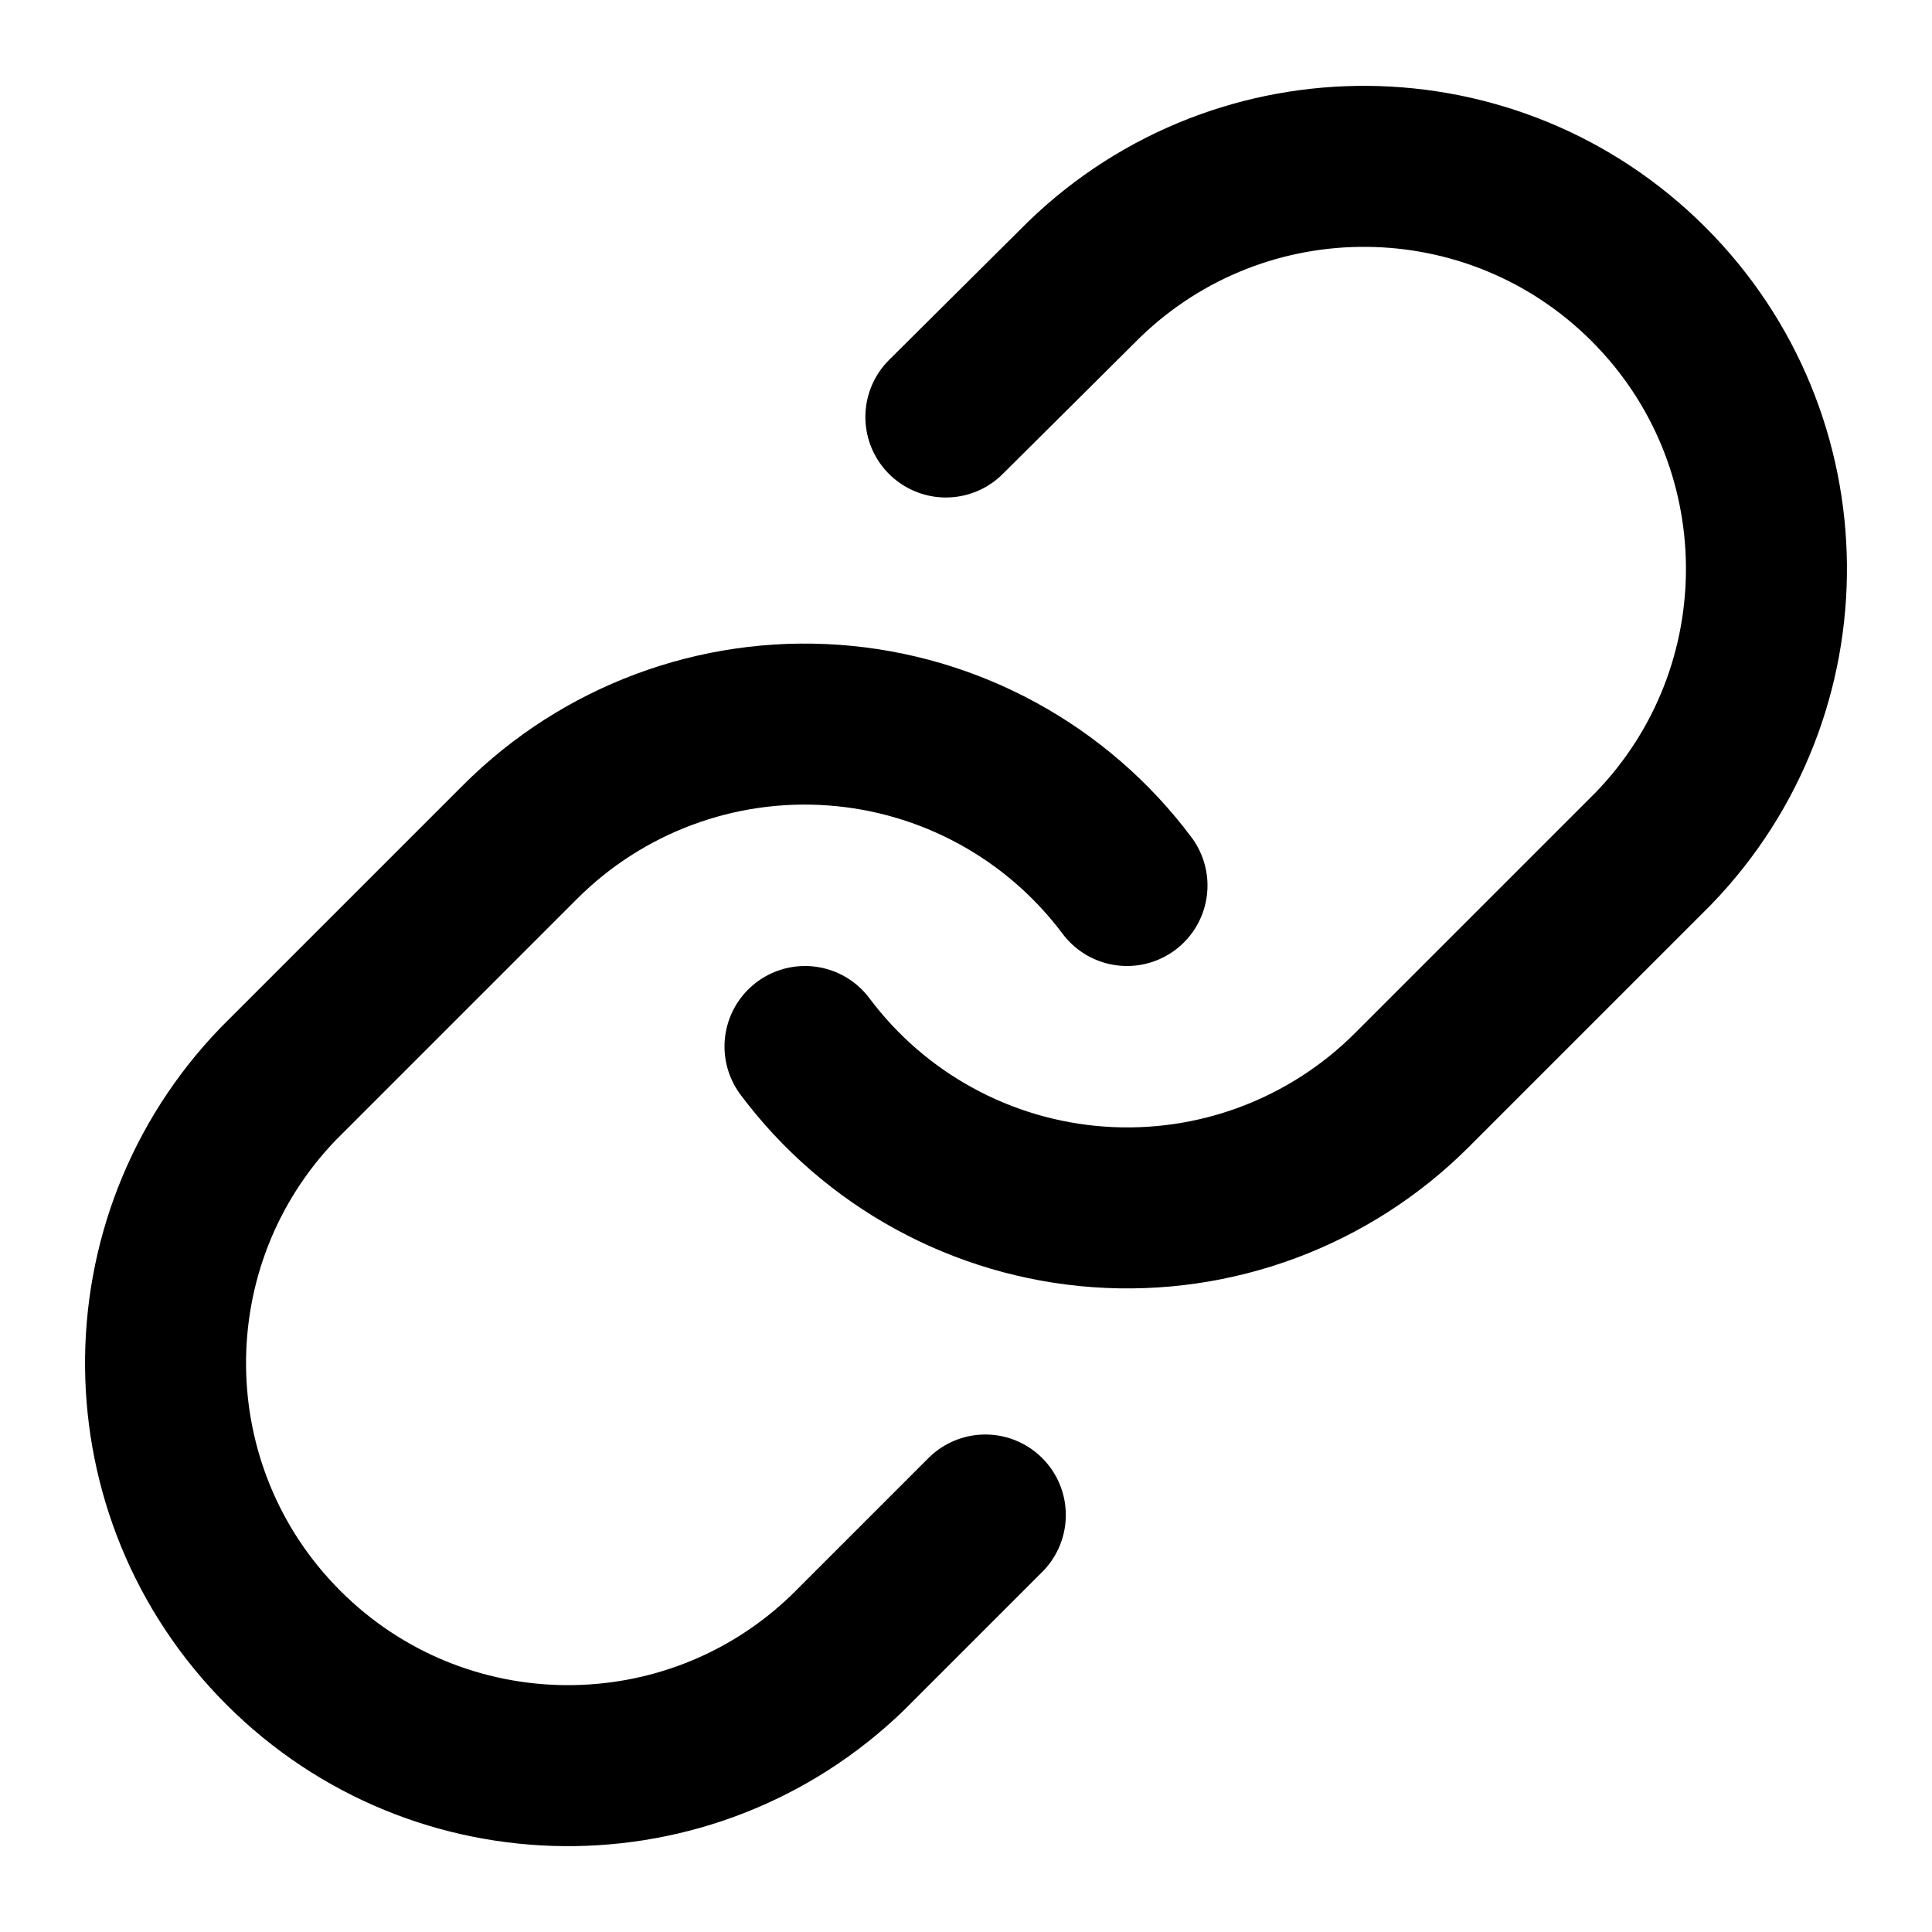
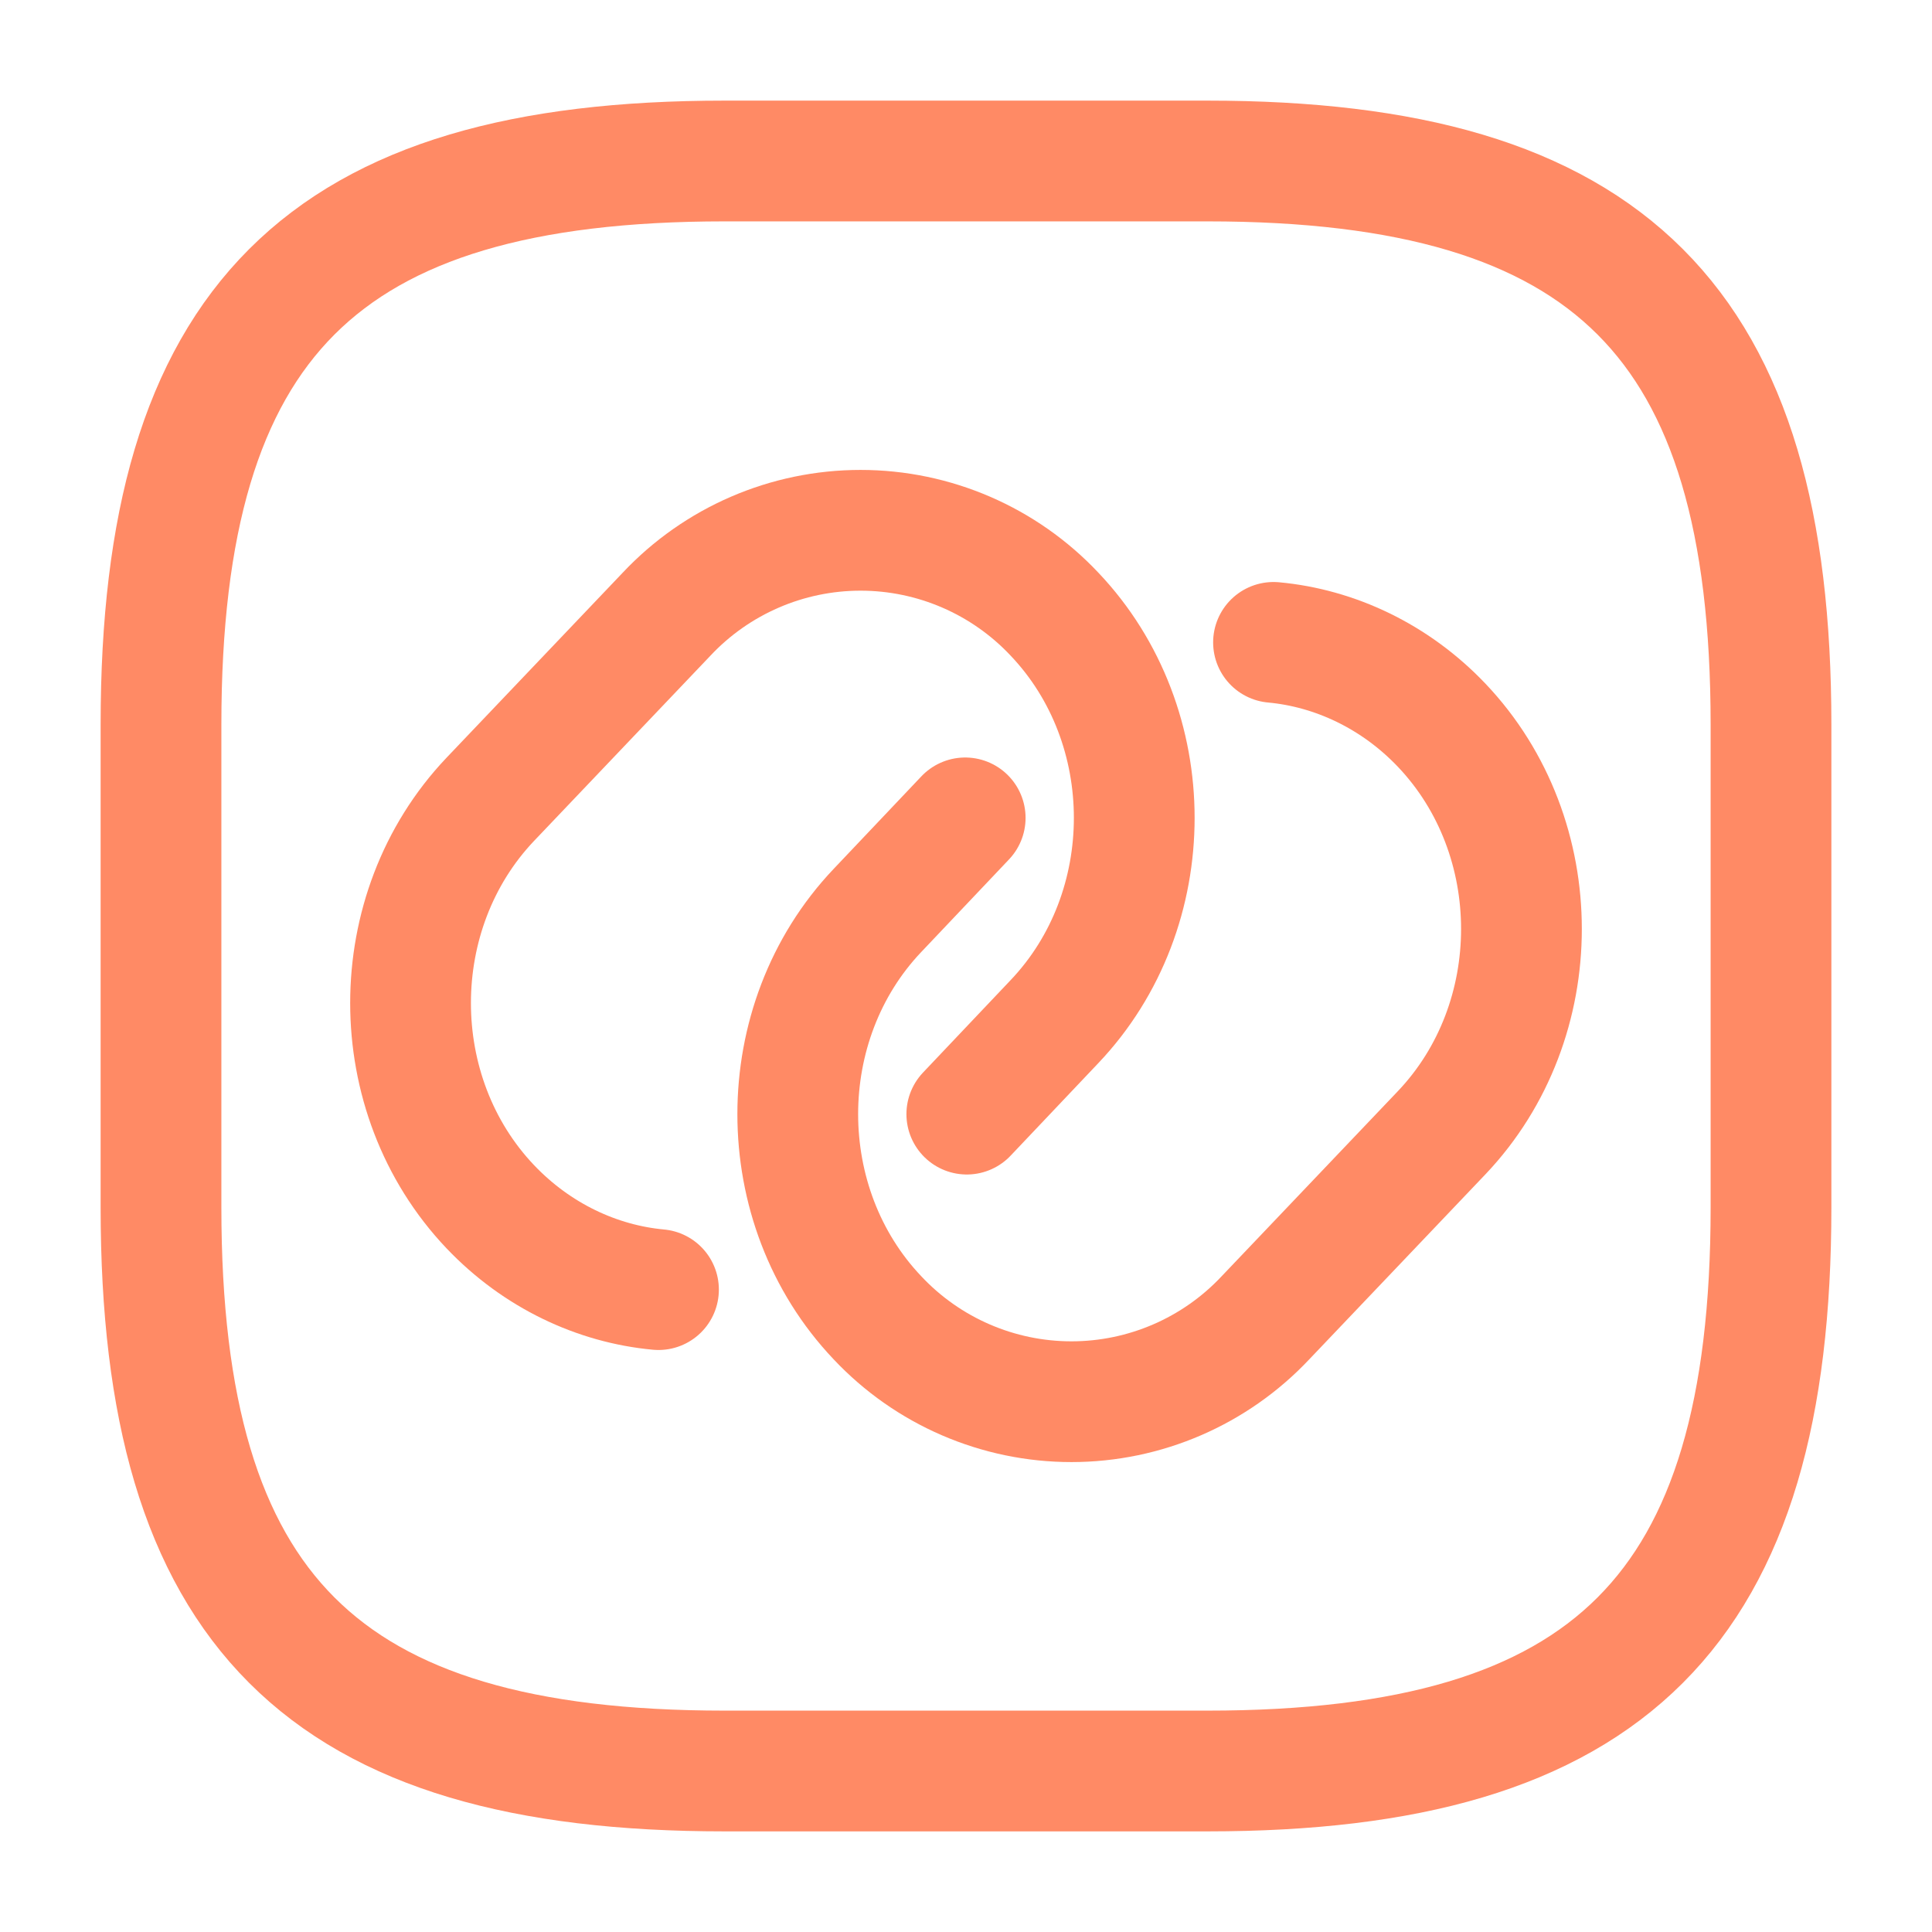
- <svg xmlns="http://www.w3.org/2000/svg" width="24" height="24" viewBox="0 0 24 24" fill="none" stroke="currentColor" stroke-width="2" stroke-linecap="round" stroke-linejoin="round" class="lucide lucide-link">
-   <path d="M10 13a5 5 0 0 0 7.54.54l3-3a5 5 0 0 0-7.07-7.07l-1.72 1.71" />
-   <path d="M14 11a5 5 0 0 0-7.54-.54l-3 3a5 5 0 0 0 7.07 7.07l1.71-1.71" />
+ <svg xmlns="http://www.w3.org/2000/svg" width="32" height="32" viewBox="0 0 24 24" fill="none">
+   <path d="M8.18 16.02c-.76-.07-1.51-.42-2.09-1.03-1.32-1.39-1.32-3.67 0-5.06l2.19-2.3a3.307 3.307 0 0 1 4.82 0c1.32 1.39 1.32 3.67 0 5.06l-1.09 1.15" stroke="#FF8A65" stroke-width="1.5" stroke-linecap="round" stroke-linejoin="round" />
+   <path d="M15.82 7.98c.76.07 1.51.42 2.09 1.03 1.32 1.39 1.32 3.67 0 5.06l-2.19 2.3a3.307 3.307 0 0 1-4.82 0c-1.32-1.39-1.32-3.67 0-5.06l1.09-1.15" stroke="#FF8A65" stroke-width="1.5" stroke-linecap="round" stroke-linejoin="round" />
+   <path d="M9 22h6c5 0 7-2 7-7V9c0-5-2-7-7-7H9C4 2 2 4 2 9v6c0 5 2 7 7 7Z" stroke="#FF8A65" stroke-width="1.5" stroke-linecap="round" stroke-linejoin="round" />
</svg>
